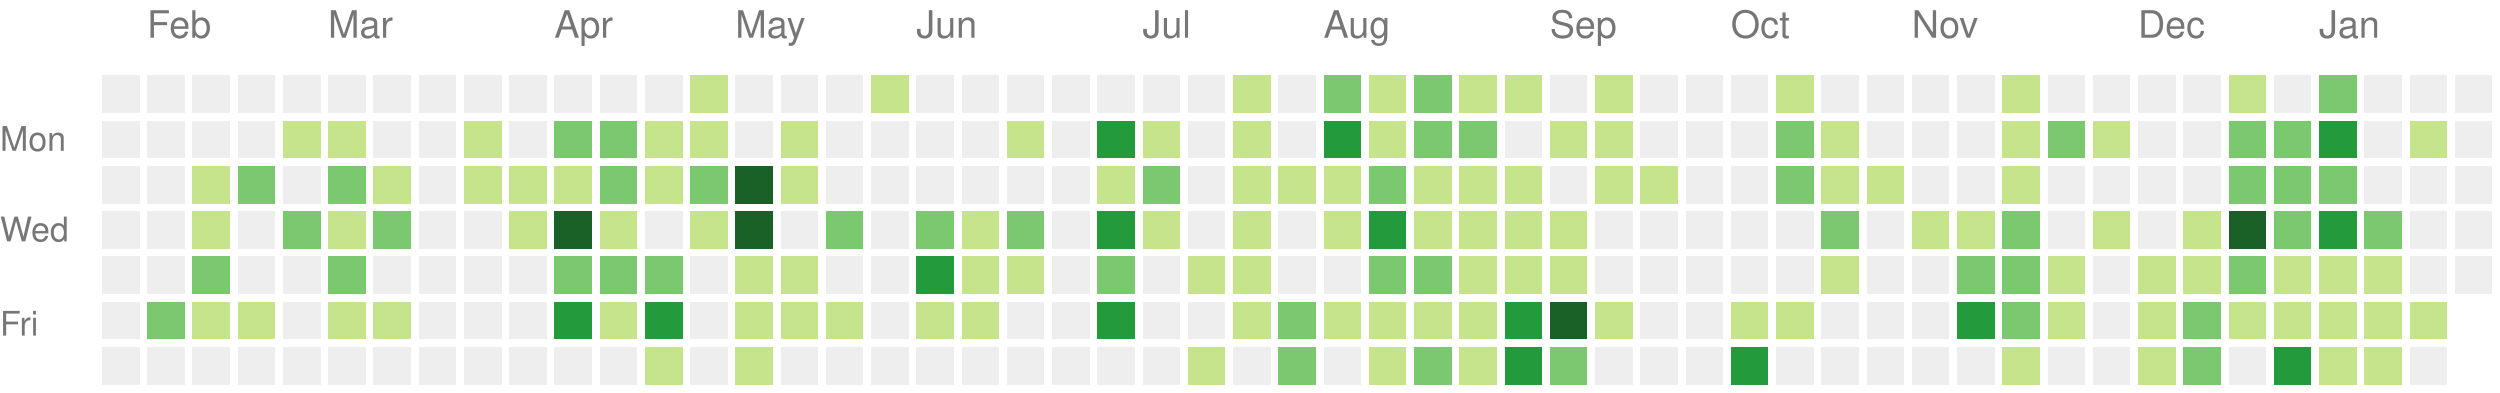
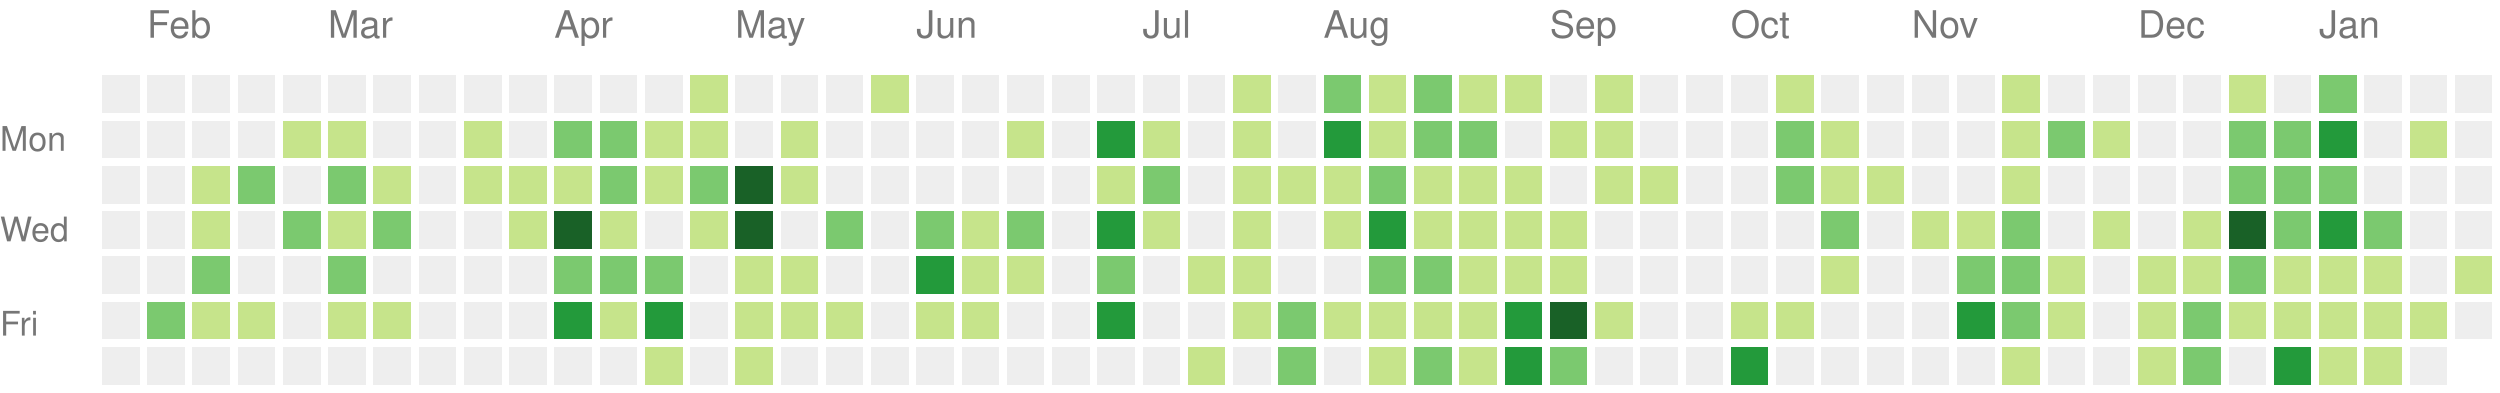
<svg xmlns="http://www.w3.org/2000/svg" version="1.1" width="663" height="104">
  <rect style="fill:#eeeeee;shape-rendering:crispedges;" data-score="0" data-date="2025-01-26" x="27" y="20" width="10" height="10" />
  <rect style="fill:#eeeeee;shape-rendering:crispedges;" data-score="0" data-date="2025-02-02" x="39" y="20" width="10" height="10" />
  <rect style="fill:#eeeeee;shape-rendering:crispedges;" data-score="0" data-date="2025-02-09" x="51" y="20" width="10" height="10" />
  <rect style="fill:#eeeeee;shape-rendering:crispedges;" data-score="0" data-date="2025-02-16" x="63" y="20" width="10" height="10" />
  <rect style="fill:#eeeeee;shape-rendering:crispedges;" data-score="0" data-date="2025-02-23" x="75" y="20" width="10" height="10" />
  <rect style="fill:#eeeeee;shape-rendering:crispedges;" data-score="0" data-date="2025-03-02" x="87" y="20" width="10" height="10" />
  <rect style="fill:#eeeeee;shape-rendering:crispedges;" data-score="0" data-date="2025-03-09" x="99" y="20" width="10" height="10" />
  <rect style="fill:#eeeeee;shape-rendering:crispedges;" data-score="0" data-date="2025-03-16" x="111" y="20" width="10" height="10" />
  <rect style="fill:#eeeeee;shape-rendering:crispedges;" data-score="0" data-date="2025-03-23" x="123" y="20" width="10" height="10" />
  <rect style="fill:#eeeeee;shape-rendering:crispedges;" data-score="0" data-date="2025-03-30" x="135" y="20" width="10" height="10" />
  <rect style="fill:#eeeeee;shape-rendering:crispedges;" data-score="0" data-date="2025-04-06" x="147" y="20" width="10" height="10" />
  <rect style="fill:#eeeeee;shape-rendering:crispedges;" data-score="0" data-date="2025-04-13" x="159" y="20" width="10" height="10" />
  <rect style="fill:#eeeeee;shape-rendering:crispedges;" data-score="0" data-date="2025-04-20" x="171" y="20" width="10" height="10" />
  <rect style="fill:#c6e48b;shape-rendering:crispedges;" data-score="1" data-date="2025-04-27" x="183" y="20" width="10" height="10" />
  <rect style="fill:#eeeeee;shape-rendering:crispedges;" data-score="0" data-date="2025-05-04" x="195" y="20" width="10" height="10" />
  <rect style="fill:#eeeeee;shape-rendering:crispedges;" data-score="0" data-date="2025-05-11" x="207" y="20" width="10" height="10" />
  <rect style="fill:#eeeeee;shape-rendering:crispedges;" data-score="0" data-date="2025-05-18" x="219" y="20" width="10" height="10" />
  <rect style="fill:#c6e48b;shape-rendering:crispedges;" data-score="1" data-date="2025-05-25" x="231" y="20" width="10" height="10" />
  <rect style="fill:#eeeeee;shape-rendering:crispedges;" data-score="0" data-date="2025-06-01" x="243" y="20" width="10" height="10" />
  <rect style="fill:#eeeeee;shape-rendering:crispedges;" data-score="0" data-date="2025-06-08" x="255" y="20" width="10" height="10" />
  <rect style="fill:#eeeeee;shape-rendering:crispedges;" data-score="0" data-date="2025-06-15" x="267" y="20" width="10" height="10" />
  <rect style="fill:#eeeeee;shape-rendering:crispedges;" data-score="0" data-date="2025-06-22" x="279" y="20" width="10" height="10" />
  <rect style="fill:#eeeeee;shape-rendering:crispedges;" data-score="0" data-date="2025-06-29" x="291" y="20" width="10" height="10" />
  <rect style="fill:#eeeeee;shape-rendering:crispedges;" data-score="0" data-date="2025-07-06" x="303" y="20" width="10" height="10" />
  <rect style="fill:#eeeeee;shape-rendering:crispedges;" data-score="0" data-date="2025-07-13" x="315" y="20" width="10" height="10" />
  <rect style="fill:#c6e48b;shape-rendering:crispedges;" data-score="1" data-date="2025-07-20" x="327" y="20" width="10" height="10" />
  <rect style="fill:#eeeeee;shape-rendering:crispedges;" data-score="0" data-date="2025-07-27" x="339" y="20" width="10" height="10" />
  <rect style="fill:#7bc96f;shape-rendering:crispedges;" data-score="2" data-date="2025-08-03" x="351" y="20" width="10" height="10" />
  <rect style="fill:#c6e48b;shape-rendering:crispedges;" data-score="1" data-date="2025-08-10" x="363" y="20" width="10" height="10" />
  <rect style="fill:#7bc96f;shape-rendering:crispedges;" data-score="2" data-date="2025-08-17" x="375" y="20" width="10" height="10" />
  <rect style="fill:#c6e48b;shape-rendering:crispedges;" data-score="1" data-date="2025-08-24" x="387" y="20" width="10" height="10" />
  <rect style="fill:#c6e48b;shape-rendering:crispedges;" data-score="1" data-date="2025-08-31" x="399" y="20" width="10" height="10" />
  <rect style="fill:#eeeeee;shape-rendering:crispedges;" data-score="0" data-date="2025-09-07" x="411" y="20" width="10" height="10" />
  <rect style="fill:#c6e48b;shape-rendering:crispedges;" data-score="1" data-date="2025-09-14" x="423" y="20" width="10" height="10" />
  <rect style="fill:#eeeeee;shape-rendering:crispedges;" data-score="0" data-date="2025-09-21" x="435" y="20" width="10" height="10" />
  <rect style="fill:#eeeeee;shape-rendering:crispedges;" data-score="0" data-date="2025-09-28" x="447" y="20" width="10" height="10" />
  <rect style="fill:#eeeeee;shape-rendering:crispedges;" data-score="0" data-date="2025-10-05" x="459" y="20" width="10" height="10" />
  <rect style="fill:#c6e48b;shape-rendering:crispedges;" data-score="1" data-date="2025-10-12" x="471" y="20" width="10" height="10" />
  <rect style="fill:#eeeeee;shape-rendering:crispedges;" data-score="0" data-date="2025-10-19" x="483" y="20" width="10" height="10" />
  <rect style="fill:#eeeeee;shape-rendering:crispedges;" data-score="0" data-date="2025-10-26" x="495" y="20" width="10" height="10" />
  <rect style="fill:#eeeeee;shape-rendering:crispedges;" data-score="0" data-date="2025-11-02" x="507" y="20" width="10" height="10" />
  <rect style="fill:#eeeeee;shape-rendering:crispedges;" data-score="0" data-date="2025-11-09" x="519" y="20" width="10" height="10" />
  <rect style="fill:#c6e48b;shape-rendering:crispedges;" data-score="1" data-date="2025-11-16" x="531" y="20" width="10" height="10" />
  <rect style="fill:#eeeeee;shape-rendering:crispedges;" data-score="0" data-date="2025-11-23" x="543" y="20" width="10" height="10" />
  <rect style="fill:#eeeeee;shape-rendering:crispedges;" data-score="0" data-date="2025-11-30" x="555" y="20" width="10" height="10" />
  <rect style="fill:#eeeeee;shape-rendering:crispedges;" data-score="0" data-date="2025-12-07" x="567" y="20" width="10" height="10" />
  <rect style="fill:#eeeeee;shape-rendering:crispedges;" data-score="0" data-date="2025-12-14" x="579" y="20" width="10" height="10" />
  <rect style="fill:#c6e48b;shape-rendering:crispedges;" data-score="1" data-date="2025-12-21" x="591" y="20" width="10" height="10" />
  <rect style="fill:#eeeeee;shape-rendering:crispedges;" data-score="0" data-date="2025-12-28" x="603" y="20" width="10" height="10" />
  <rect style="fill:#7bc96f;shape-rendering:crispedges;" data-score="2" data-date="2026-01-04" x="615" y="20" width="10" height="10" />
  <rect style="fill:#eeeeee;shape-rendering:crispedges;" data-score="0" data-date="2026-01-11" x="627" y="20" width="10" height="10" />
  <rect style="fill:#eeeeee;shape-rendering:crispedges;" data-score="0" data-date="2026-01-18" x="639" y="20" width="10" height="10" />
  <rect style="fill:#eeeeee;shape-rendering:crispedges;" data-score="0" data-date="2026-01-25" x="651" y="20" width="10" height="10" />
  <rect style="fill:#eeeeee;shape-rendering:crispedges;" data-score="0" data-date="2025-01-27" x="27" y="32" width="10" height="10" />
  <rect style="fill:#eeeeee;shape-rendering:crispedges;" data-score="0" data-date="2025-02-03" x="39" y="32" width="10" height="10" />
  <rect style="fill:#eeeeee;shape-rendering:crispedges;" data-score="0" data-date="2025-02-10" x="51" y="32" width="10" height="10" />
  <rect style="fill:#eeeeee;shape-rendering:crispedges;" data-score="0" data-date="2025-02-17" x="63" y="32" width="10" height="10" />
  <rect style="fill:#c6e48b;shape-rendering:crispedges;" data-score="1" data-date="2025-02-24" x="75" y="32" width="10" height="10" />
  <rect style="fill:#c6e48b;shape-rendering:crispedges;" data-score="1" data-date="2025-03-03" x="87" y="32" width="10" height="10" />
  <rect style="fill:#eeeeee;shape-rendering:crispedges;" data-score="0" data-date="2025-03-10" x="99" y="32" width="10" height="10" />
  <rect style="fill:#eeeeee;shape-rendering:crispedges;" data-score="0" data-date="2025-03-17" x="111" y="32" width="10" height="10" />
  <rect style="fill:#c6e48b;shape-rendering:crispedges;" data-score="1" data-date="2025-03-24" x="123" y="32" width="10" height="10" />
  <rect style="fill:#eeeeee;shape-rendering:crispedges;" data-score="0" data-date="2025-03-31" x="135" y="32" width="10" height="10" />
  <rect style="fill:#7bc96f;shape-rendering:crispedges;" data-score="2" data-date="2025-04-07" x="147" y="32" width="10" height="10" />
  <rect style="fill:#7bc96f;shape-rendering:crispedges;" data-score="2" data-date="2025-04-14" x="159" y="32" width="10" height="10" />
  <rect style="fill:#c6e48b;shape-rendering:crispedges;" data-score="1" data-date="2025-04-21" x="171" y="32" width="10" height="10" />
  <rect style="fill:#c6e48b;shape-rendering:crispedges;" data-score="1" data-date="2025-04-28" x="183" y="32" width="10" height="10" />
  <rect style="fill:#eeeeee;shape-rendering:crispedges;" data-score="0" data-date="2025-05-05" x="195" y="32" width="10" height="10" />
  <rect style="fill:#c6e48b;shape-rendering:crispedges;" data-score="1" data-date="2025-05-12" x="207" y="32" width="10" height="10" />
  <rect style="fill:#eeeeee;shape-rendering:crispedges;" data-score="0" data-date="2025-05-19" x="219" y="32" width="10" height="10" />
  <rect style="fill:#eeeeee;shape-rendering:crispedges;" data-score="0" data-date="2025-05-26" x="231" y="32" width="10" height="10" />
  <rect style="fill:#eeeeee;shape-rendering:crispedges;" data-score="0" data-date="2025-06-02" x="243" y="32" width="10" height="10" />
  <rect style="fill:#eeeeee;shape-rendering:crispedges;" data-score="0" data-date="2025-06-09" x="255" y="32" width="10" height="10" />
  <rect style="fill:#c6e48b;shape-rendering:crispedges;" data-score="1" data-date="2025-06-16" x="267" y="32" width="10" height="10" />
  <rect style="fill:#eeeeee;shape-rendering:crispedges;" data-score="0" data-date="2025-06-23" x="279" y="32" width="10" height="10" />
  <rect style="fill:#239a3b;shape-rendering:crispedges;" data-score="3" data-date="2025-06-30" x="291" y="32" width="10" height="10" />
  <rect style="fill:#c6e48b;shape-rendering:crispedges;" data-score="1" data-date="2025-07-07" x="303" y="32" width="10" height="10" />
  <rect style="fill:#eeeeee;shape-rendering:crispedges;" data-score="0" data-date="2025-07-14" x="315" y="32" width="10" height="10" />
  <rect style="fill:#c6e48b;shape-rendering:crispedges;" data-score="1" data-date="2025-07-21" x="327" y="32" width="10" height="10" />
  <rect style="fill:#eeeeee;shape-rendering:crispedges;" data-score="0" data-date="2025-07-28" x="339" y="32" width="10" height="10" />
  <rect style="fill:#239a3b;shape-rendering:crispedges;" data-score="3" data-date="2025-08-04" x="351" y="32" width="10" height="10" />
  <rect style="fill:#c6e48b;shape-rendering:crispedges;" data-score="1" data-date="2025-08-11" x="363" y="32" width="10" height="10" />
  <rect style="fill:#7bc96f;shape-rendering:crispedges;" data-score="2" data-date="2025-08-18" x="375" y="32" width="10" height="10" />
  <rect style="fill:#7bc96f;shape-rendering:crispedges;" data-score="2" data-date="2025-08-25" x="387" y="32" width="10" height="10" />
  <rect style="fill:#eeeeee;shape-rendering:crispedges;" data-score="0" data-date="2025-09-01" x="399" y="32" width="10" height="10" />
  <rect style="fill:#c6e48b;shape-rendering:crispedges;" data-score="1" data-date="2025-09-08" x="411" y="32" width="10" height="10" />
  <rect style="fill:#c6e48b;shape-rendering:crispedges;" data-score="1" data-date="2025-09-15" x="423" y="32" width="10" height="10" />
  <rect style="fill:#eeeeee;shape-rendering:crispedges;" data-score="0" data-date="2025-09-22" x="435" y="32" width="10" height="10" />
  <rect style="fill:#eeeeee;shape-rendering:crispedges;" data-score="0" data-date="2025-09-29" x="447" y="32" width="10" height="10" />
  <rect style="fill:#eeeeee;shape-rendering:crispedges;" data-score="0" data-date="2025-10-06" x="459" y="32" width="10" height="10" />
  <rect style="fill:#7bc96f;shape-rendering:crispedges;" data-score="2" data-date="2025-10-13" x="471" y="32" width="10" height="10" />
  <rect style="fill:#c6e48b;shape-rendering:crispedges;" data-score="1" data-date="2025-10-20" x="483" y="32" width="10" height="10" />
  <rect style="fill:#eeeeee;shape-rendering:crispedges;" data-score="0" data-date="2025-10-27" x="495" y="32" width="10" height="10" />
  <rect style="fill:#eeeeee;shape-rendering:crispedges;" data-score="0" data-date="2025-11-03" x="507" y="32" width="10" height="10" />
  <rect style="fill:#eeeeee;shape-rendering:crispedges;" data-score="0" data-date="2025-11-10" x="519" y="32" width="10" height="10" />
  <rect style="fill:#c6e48b;shape-rendering:crispedges;" data-score="1" data-date="2025-11-17" x="531" y="32" width="10" height="10" />
  <rect style="fill:#7bc96f;shape-rendering:crispedges;" data-score="2" data-date="2025-11-24" x="543" y="32" width="10" height="10" />
  <rect style="fill:#c6e48b;shape-rendering:crispedges;" data-score="1" data-date="2025-12-01" x="555" y="32" width="10" height="10" />
  <rect style="fill:#eeeeee;shape-rendering:crispedges;" data-score="0" data-date="2025-12-08" x="567" y="32" width="10" height="10" />
  <rect style="fill:#eeeeee;shape-rendering:crispedges;" data-score="0" data-date="2025-12-15" x="579" y="32" width="10" height="10" />
  <rect style="fill:#7bc96f;shape-rendering:crispedges;" data-score="2" data-date="2025-12-22" x="591" y="32" width="10" height="10" />
  <rect style="fill:#7bc96f;shape-rendering:crispedges;" data-score="2" data-date="2025-12-29" x="603" y="32" width="10" height="10" />
  <rect style="fill:#239a3b;shape-rendering:crispedges;" data-score="3" data-date="2026-01-05" x="615" y="32" width="10" height="10" />
  <rect style="fill:#eeeeee;shape-rendering:crispedges;" data-score="0" data-date="2026-01-12" x="627" y="32" width="10" height="10" />
  <rect style="fill:#c6e48b;shape-rendering:crispedges;" data-score="1" data-date="2026-01-19" x="639" y="32" width="10" height="10" />
  <rect style="fill:#eeeeee;shape-rendering:crispedges;" data-score="0" data-date="2026-01-26" x="651" y="32" width="10" height="10" />
  <rect style="fill:#eeeeee;shape-rendering:crispedges;" data-score="0" data-date="2025-01-28" x="27" y="44" width="10" height="10" />
  <rect style="fill:#eeeeee;shape-rendering:crispedges;" data-score="0" data-date="2025-02-04" x="39" y="44" width="10" height="10" />
  <rect style="fill:#c6e48b;shape-rendering:crispedges;" data-score="1" data-date="2025-02-11" x="51" y="44" width="10" height="10" />
  <rect style="fill:#7bc96f;shape-rendering:crispedges;" data-score="2" data-date="2025-02-18" x="63" y="44" width="10" height="10" />
  <rect style="fill:#eeeeee;shape-rendering:crispedges;" data-score="0" data-date="2025-02-25" x="75" y="44" width="10" height="10" />
  <rect style="fill:#7bc96f;shape-rendering:crispedges;" data-score="2" data-date="2025-03-04" x="87" y="44" width="10" height="10" />
  <rect style="fill:#c6e48b;shape-rendering:crispedges;" data-score="1" data-date="2025-03-11" x="99" y="44" width="10" height="10" />
  <rect style="fill:#eeeeee;shape-rendering:crispedges;" data-score="0" data-date="2025-03-18" x="111" y="44" width="10" height="10" />
  <rect style="fill:#c6e48b;shape-rendering:crispedges;" data-score="1" data-date="2025-03-25" x="123" y="44" width="10" height="10" />
  <rect style="fill:#c6e48b;shape-rendering:crispedges;" data-score="1" data-date="2025-04-01" x="135" y="44" width="10" height="10" />
  <rect style="fill:#c6e48b;shape-rendering:crispedges;" data-score="1" data-date="2025-04-08" x="147" y="44" width="10" height="10" />
  <rect style="fill:#7bc96f;shape-rendering:crispedges;" data-score="2" data-date="2025-04-15" x="159" y="44" width="10" height="10" />
  <rect style="fill:#c6e48b;shape-rendering:crispedges;" data-score="1" data-date="2025-04-22" x="171" y="44" width="10" height="10" />
  <rect style="fill:#7bc96f;shape-rendering:crispedges;" data-score="2" data-date="2025-04-29" x="183" y="44" width="10" height="10" />
  <rect style="fill:#196127;shape-rendering:crispedges;" data-score="4" data-date="2025-05-06" x="195" y="44" width="10" height="10" />
  <rect style="fill:#c6e48b;shape-rendering:crispedges;" data-score="1" data-date="2025-05-13" x="207" y="44" width="10" height="10" />
  <rect style="fill:#eeeeee;shape-rendering:crispedges;" data-score="0" data-date="2025-05-20" x="219" y="44" width="10" height="10" />
  <rect style="fill:#eeeeee;shape-rendering:crispedges;" data-score="0" data-date="2025-05-27" x="231" y="44" width="10" height="10" />
  <rect style="fill:#eeeeee;shape-rendering:crispedges;" data-score="0" data-date="2025-06-03" x="243" y="44" width="10" height="10" />
  <rect style="fill:#eeeeee;shape-rendering:crispedges;" data-score="0" data-date="2025-06-10" x="255" y="44" width="10" height="10" />
  <rect style="fill:#eeeeee;shape-rendering:crispedges;" data-score="0" data-date="2025-06-17" x="267" y="44" width="10" height="10" />
  <rect style="fill:#eeeeee;shape-rendering:crispedges;" data-score="0" data-date="2025-06-24" x="279" y="44" width="10" height="10" />
  <rect style="fill:#c6e48b;shape-rendering:crispedges;" data-score="1" data-date="2025-07-01" x="291" y="44" width="10" height="10" />
  <rect style="fill:#7bc96f;shape-rendering:crispedges;" data-score="2" data-date="2025-07-08" x="303" y="44" width="10" height="10" />
  <rect style="fill:#eeeeee;shape-rendering:crispedges;" data-score="0" data-date="2025-07-15" x="315" y="44" width="10" height="10" />
  <rect style="fill:#c6e48b;shape-rendering:crispedges;" data-score="1" data-date="2025-07-22" x="327" y="44" width="10" height="10" />
  <rect style="fill:#c6e48b;shape-rendering:crispedges;" data-score="1" data-date="2025-07-29" x="339" y="44" width="10" height="10" />
  <rect style="fill:#c6e48b;shape-rendering:crispedges;" data-score="1" data-date="2025-08-05" x="351" y="44" width="10" height="10" />
  <rect style="fill:#7bc96f;shape-rendering:crispedges;" data-score="2" data-date="2025-08-12" x="363" y="44" width="10" height="10" />
  <rect style="fill:#c6e48b;shape-rendering:crispedges;" data-score="1" data-date="2025-08-19" x="375" y="44" width="10" height="10" />
  <rect style="fill:#c6e48b;shape-rendering:crispedges;" data-score="1" data-date="2025-08-26" x="387" y="44" width="10" height="10" />
  <rect style="fill:#c6e48b;shape-rendering:crispedges;" data-score="1" data-date="2025-09-02" x="399" y="44" width="10" height="10" />
  <rect style="fill:#eeeeee;shape-rendering:crispedges;" data-score="0" data-date="2025-09-09" x="411" y="44" width="10" height="10" />
  <rect style="fill:#c6e48b;shape-rendering:crispedges;" data-score="1" data-date="2025-09-16" x="423" y="44" width="10" height="10" />
  <rect style="fill:#c6e48b;shape-rendering:crispedges;" data-score="1" data-date="2025-09-23" x="435" y="44" width="10" height="10" />
  <rect style="fill:#eeeeee;shape-rendering:crispedges;" data-score="0" data-date="2025-09-30" x="447" y="44" width="10" height="10" />
  <rect style="fill:#eeeeee;shape-rendering:crispedges;" data-score="0" data-date="2025-10-07" x="459" y="44" width="10" height="10" />
  <rect style="fill:#7bc96f;shape-rendering:crispedges;" data-score="2" data-date="2025-10-14" x="471" y="44" width="10" height="10" />
  <rect style="fill:#c6e48b;shape-rendering:crispedges;" data-score="1" data-date="2025-10-21" x="483" y="44" width="10" height="10" />
  <rect style="fill:#c6e48b;shape-rendering:crispedges;" data-score="1" data-date="2025-10-28" x="495" y="44" width="10" height="10" />
  <rect style="fill:#eeeeee;shape-rendering:crispedges;" data-score="0" data-date="2025-11-04" x="507" y="44" width="10" height="10" />
  <rect style="fill:#eeeeee;shape-rendering:crispedges;" data-score="0" data-date="2025-11-11" x="519" y="44" width="10" height="10" />
  <rect style="fill:#c6e48b;shape-rendering:crispedges;" data-score="1" data-date="2025-11-18" x="531" y="44" width="10" height="10" />
  <rect style="fill:#eeeeee;shape-rendering:crispedges;" data-score="0" data-date="2025-11-25" x="543" y="44" width="10" height="10" />
  <rect style="fill:#eeeeee;shape-rendering:crispedges;" data-score="0" data-date="2025-12-02" x="555" y="44" width="10" height="10" />
  <rect style="fill:#eeeeee;shape-rendering:crispedges;" data-score="0" data-date="2025-12-09" x="567" y="44" width="10" height="10" />
  <rect style="fill:#eeeeee;shape-rendering:crispedges;" data-score="0" data-date="2025-12-16" x="579" y="44" width="10" height="10" />
  <rect style="fill:#7bc96f;shape-rendering:crispedges;" data-score="2" data-date="2025-12-23" x="591" y="44" width="10" height="10" />
  <rect style="fill:#7bc96f;shape-rendering:crispedges;" data-score="2" data-date="2025-12-30" x="603" y="44" width="10" height="10" />
  <rect style="fill:#7bc96f;shape-rendering:crispedges;" data-score="2" data-date="2026-01-06" x="615" y="44" width="10" height="10" />
  <rect style="fill:#eeeeee;shape-rendering:crispedges;" data-score="0" data-date="2026-01-13" x="627" y="44" width="10" height="10" />
  <rect style="fill:#eeeeee;shape-rendering:crispedges;" data-score="0" data-date="2026-01-20" x="639" y="44" width="10" height="10" />
  <rect style="fill:#eeeeee;shape-rendering:crispedges;" data-score="0" data-date="2026-01-27" x="651" y="44" width="10" height="10" />
  <rect style="fill:#eeeeee;shape-rendering:crispedges;" data-score="0" data-date="2025-01-29" x="27" y="56" width="10" height="10" />
  <rect style="fill:#eeeeee;shape-rendering:crispedges;" data-score="0" data-date="2025-02-05" x="39" y="56" width="10" height="10" />
  <rect style="fill:#c6e48b;shape-rendering:crispedges;" data-score="1" data-date="2025-02-12" x="51" y="56" width="10" height="10" />
  <rect style="fill:#eeeeee;shape-rendering:crispedges;" data-score="0" data-date="2025-02-19" x="63" y="56" width="10" height="10" />
  <rect style="fill:#7bc96f;shape-rendering:crispedges;" data-score="2" data-date="2025-02-26" x="75" y="56" width="10" height="10" />
  <rect style="fill:#c6e48b;shape-rendering:crispedges;" data-score="1" data-date="2025-03-05" x="87" y="56" width="10" height="10" />
  <rect style="fill:#7bc96f;shape-rendering:crispedges;" data-score="2" data-date="2025-03-12" x="99" y="56" width="10" height="10" />
  <rect style="fill:#eeeeee;shape-rendering:crispedges;" data-score="0" data-date="2025-03-19" x="111" y="56" width="10" height="10" />
  <rect style="fill:#eeeeee;shape-rendering:crispedges;" data-score="0" data-date="2025-03-26" x="123" y="56" width="10" height="10" />
  <rect style="fill:#c6e48b;shape-rendering:crispedges;" data-score="1" data-date="2025-04-02" x="135" y="56" width="10" height="10" />
  <rect style="fill:#196127;shape-rendering:crispedges;" data-score="4" data-date="2025-04-09" x="147" y="56" width="10" height="10" />
  <rect style="fill:#c6e48b;shape-rendering:crispedges;" data-score="1" data-date="2025-04-16" x="159" y="56" width="10" height="10" />
  <rect style="fill:#eeeeee;shape-rendering:crispedges;" data-score="0" data-date="2025-04-23" x="171" y="56" width="10" height="10" />
  <rect style="fill:#c6e48b;shape-rendering:crispedges;" data-score="1" data-date="2025-04-30" x="183" y="56" width="10" height="10" />
  <rect style="fill:#196127;shape-rendering:crispedges;" data-score="4" data-date="2025-05-07" x="195" y="56" width="10" height="10" />
  <rect style="fill:#eeeeee;shape-rendering:crispedges;" data-score="0" data-date="2025-05-14" x="207" y="56" width="10" height="10" />
  <rect style="fill:#7bc96f;shape-rendering:crispedges;" data-score="2" data-date="2025-05-21" x="219" y="56" width="10" height="10" />
  <rect style="fill:#eeeeee;shape-rendering:crispedges;" data-score="0" data-date="2025-05-28" x="231" y="56" width="10" height="10" />
  <rect style="fill:#7bc96f;shape-rendering:crispedges;" data-score="2" data-date="2025-06-04" x="243" y="56" width="10" height="10" />
  <rect style="fill:#c6e48b;shape-rendering:crispedges;" data-score="1" data-date="2025-06-11" x="255" y="56" width="10" height="10" />
  <rect style="fill:#7bc96f;shape-rendering:crispedges;" data-score="2" data-date="2025-06-18" x="267" y="56" width="10" height="10" />
  <rect style="fill:#eeeeee;shape-rendering:crispedges;" data-score="0" data-date="2025-06-25" x="279" y="56" width="10" height="10" />
  <rect style="fill:#239a3b;shape-rendering:crispedges;" data-score="3" data-date="2025-07-02" x="291" y="56" width="10" height="10" />
  <rect style="fill:#c6e48b;shape-rendering:crispedges;" data-score="1" data-date="2025-07-09" x="303" y="56" width="10" height="10" />
  <rect style="fill:#eeeeee;shape-rendering:crispedges;" data-score="0" data-date="2025-07-16" x="315" y="56" width="10" height="10" />
  <rect style="fill:#c6e48b;shape-rendering:crispedges;" data-score="1" data-date="2025-07-23" x="327" y="56" width="10" height="10" />
  <rect style="fill:#eeeeee;shape-rendering:crispedges;" data-score="0" data-date="2025-07-30" x="339" y="56" width="10" height="10" />
  <rect style="fill:#c6e48b;shape-rendering:crispedges;" data-score="1" data-date="2025-08-06" x="351" y="56" width="10" height="10" />
  <rect style="fill:#239a3b;shape-rendering:crispedges;" data-score="3" data-date="2025-08-13" x="363" y="56" width="10" height="10" />
  <rect style="fill:#c6e48b;shape-rendering:crispedges;" data-score="1" data-date="2025-08-20" x="375" y="56" width="10" height="10" />
  <rect style="fill:#c6e48b;shape-rendering:crispedges;" data-score="1" data-date="2025-08-27" x="387" y="56" width="10" height="10" />
  <rect style="fill:#c6e48b;shape-rendering:crispedges;" data-score="1" data-date="2025-09-03" x="399" y="56" width="10" height="10" />
  <rect style="fill:#c6e48b;shape-rendering:crispedges;" data-score="1" data-date="2025-09-10" x="411" y="56" width="10" height="10" />
  <rect style="fill:#eeeeee;shape-rendering:crispedges;" data-score="0" data-date="2025-09-17" x="423" y="56" width="10" height="10" />
  <rect style="fill:#eeeeee;shape-rendering:crispedges;" data-score="0" data-date="2025-09-24" x="435" y="56" width="10" height="10" />
  <rect style="fill:#eeeeee;shape-rendering:crispedges;" data-score="0" data-date="2025-10-01" x="447" y="56" width="10" height="10" />
  <rect style="fill:#eeeeee;shape-rendering:crispedges;" data-score="0" data-date="2025-10-08" x="459" y="56" width="10" height="10" />
  <rect style="fill:#eeeeee;shape-rendering:crispedges;" data-score="0" data-date="2025-10-15" x="471" y="56" width="10" height="10" />
  <rect style="fill:#7bc96f;shape-rendering:crispedges;" data-score="2" data-date="2025-10-22" x="483" y="56" width="10" height="10" />
  <rect style="fill:#eeeeee;shape-rendering:crispedges;" data-score="0" data-date="2025-10-29" x="495" y="56" width="10" height="10" />
  <rect style="fill:#c6e48b;shape-rendering:crispedges;" data-score="1" data-date="2025-11-05" x="507" y="56" width="10" height="10" />
  <rect style="fill:#c6e48b;shape-rendering:crispedges;" data-score="1" data-date="2025-11-12" x="519" y="56" width="10" height="10" />
  <rect style="fill:#7bc96f;shape-rendering:crispedges;" data-score="2" data-date="2025-11-19" x="531" y="56" width="10" height="10" />
  <rect style="fill:#eeeeee;shape-rendering:crispedges;" data-score="0" data-date="2025-11-26" x="543" y="56" width="10" height="10" />
  <rect style="fill:#c6e48b;shape-rendering:crispedges;" data-score="1" data-date="2025-12-03" x="555" y="56" width="10" height="10" />
  <rect style="fill:#eeeeee;shape-rendering:crispedges;" data-score="0" data-date="2025-12-10" x="567" y="56" width="10" height="10" />
  <rect style="fill:#c6e48b;shape-rendering:crispedges;" data-score="1" data-date="2025-12-17" x="579" y="56" width="10" height="10" />
  <rect style="fill:#196127;shape-rendering:crispedges;" data-score="4" data-date="2025-12-24" x="591" y="56" width="10" height="10" />
  <rect style="fill:#7bc96f;shape-rendering:crispedges;" data-score="2" data-date="2025-12-31" x="603" y="56" width="10" height="10" />
  <rect style="fill:#239a3b;shape-rendering:crispedges;" data-score="3" data-date="2026-01-07" x="615" y="56" width="10" height="10" />
  <rect style="fill:#7bc96f;shape-rendering:crispedges;" data-score="2" data-date="2026-01-14" x="627" y="56" width="10" height="10" />
  <rect style="fill:#eeeeee;shape-rendering:crispedges;" data-score="0" data-date="2026-01-21" x="639" y="56" width="10" height="10" />
  <rect style="fill:#eeeeee;shape-rendering:crispedges;" data-score="0" data-date="2026-01-28" x="651" y="56" width="10" height="10" />
  <rect style="fill:#eeeeee;shape-rendering:crispedges;" data-score="0" data-date="2025-01-30" x="27" y="68" width="10" height="10" />
  <rect style="fill:#eeeeee;shape-rendering:crispedges;" data-score="0" data-date="2025-02-06" x="39" y="68" width="10" height="10" />
  <rect style="fill:#7bc96f;shape-rendering:crispedges;" data-score="2" data-date="2025-02-13" x="51" y="68" width="10" height="10" />
  <rect style="fill:#eeeeee;shape-rendering:crispedges;" data-score="0" data-date="2025-02-20" x="63" y="68" width="10" height="10" />
  <rect style="fill:#eeeeee;shape-rendering:crispedges;" data-score="0" data-date="2025-02-27" x="75" y="68" width="10" height="10" />
  <rect style="fill:#7bc96f;shape-rendering:crispedges;" data-score="2" data-date="2025-03-06" x="87" y="68" width="10" height="10" />
  <rect style="fill:#eeeeee;shape-rendering:crispedges;" data-score="0" data-date="2025-03-13" x="99" y="68" width="10" height="10" />
  <rect style="fill:#eeeeee;shape-rendering:crispedges;" data-score="0" data-date="2025-03-20" x="111" y="68" width="10" height="10" />
  <rect style="fill:#eeeeee;shape-rendering:crispedges;" data-score="0" data-date="2025-03-27" x="123" y="68" width="10" height="10" />
  <rect style="fill:#eeeeee;shape-rendering:crispedges;" data-score="0" data-date="2025-04-03" x="135" y="68" width="10" height="10" />
  <rect style="fill:#7bc96f;shape-rendering:crispedges;" data-score="2" data-date="2025-04-10" x="147" y="68" width="10" height="10" />
  <rect style="fill:#7bc96f;shape-rendering:crispedges;" data-score="2" data-date="2025-04-17" x="159" y="68" width="10" height="10" />
  <rect style="fill:#7bc96f;shape-rendering:crispedges;" data-score="2" data-date="2025-04-24" x="171" y="68" width="10" height="10" />
  <rect style="fill:#eeeeee;shape-rendering:crispedges;" data-score="0" data-date="2025-05-01" x="183" y="68" width="10" height="10" />
  <rect style="fill:#c6e48b;shape-rendering:crispedges;" data-score="1" data-date="2025-05-08" x="195" y="68" width="10" height="10" />
  <rect style="fill:#c6e48b;shape-rendering:crispedges;" data-score="1" data-date="2025-05-15" x="207" y="68" width="10" height="10" />
  <rect style="fill:#eeeeee;shape-rendering:crispedges;" data-score="0" data-date="2025-05-22" x="219" y="68" width="10" height="10" />
  <rect style="fill:#eeeeee;shape-rendering:crispedges;" data-score="0" data-date="2025-05-29" x="231" y="68" width="10" height="10" />
  <rect style="fill:#239a3b;shape-rendering:crispedges;" data-score="3" data-date="2025-06-05" x="243" y="68" width="10" height="10" />
  <rect style="fill:#c6e48b;shape-rendering:crispedges;" data-score="1" data-date="2025-06-12" x="255" y="68" width="10" height="10" />
  <rect style="fill:#c6e48b;shape-rendering:crispedges;" data-score="1" data-date="2025-06-19" x="267" y="68" width="10" height="10" />
  <rect style="fill:#eeeeee;shape-rendering:crispedges;" data-score="0" data-date="2025-06-26" x="279" y="68" width="10" height="10" />
  <rect style="fill:#7bc96f;shape-rendering:crispedges;" data-score="2" data-date="2025-07-03" x="291" y="68" width="10" height="10" />
  <rect style="fill:#eeeeee;shape-rendering:crispedges;" data-score="0" data-date="2025-07-10" x="303" y="68" width="10" height="10" />
  <rect style="fill:#c6e48b;shape-rendering:crispedges;" data-score="1" data-date="2025-07-17" x="315" y="68" width="10" height="10" />
  <rect style="fill:#c6e48b;shape-rendering:crispedges;" data-score="1" data-date="2025-07-24" x="327" y="68" width="10" height="10" />
  <rect style="fill:#eeeeee;shape-rendering:crispedges;" data-score="0" data-date="2025-07-31" x="339" y="68" width="10" height="10" />
  <rect style="fill:#eeeeee;shape-rendering:crispedges;" data-score="0" data-date="2025-08-07" x="351" y="68" width="10" height="10" />
  <rect style="fill:#7bc96f;shape-rendering:crispedges;" data-score="2" data-date="2025-08-14" x="363" y="68" width="10" height="10" />
  <rect style="fill:#7bc96f;shape-rendering:crispedges;" data-score="2" data-date="2025-08-21" x="375" y="68" width="10" height="10" />
  <rect style="fill:#c6e48b;shape-rendering:crispedges;" data-score="1" data-date="2025-08-28" x="387" y="68" width="10" height="10" />
  <rect style="fill:#c6e48b;shape-rendering:crispedges;" data-score="1" data-date="2025-09-04" x="399" y="68" width="10" height="10" />
  <rect style="fill:#c6e48b;shape-rendering:crispedges;" data-score="1" data-date="2025-09-11" x="411" y="68" width="10" height="10" />
  <rect style="fill:#eeeeee;shape-rendering:crispedges;" data-score="0" data-date="2025-09-18" x="423" y="68" width="10" height="10" />
  <rect style="fill:#eeeeee;shape-rendering:crispedges;" data-score="0" data-date="2025-09-25" x="435" y="68" width="10" height="10" />
  <rect style="fill:#eeeeee;shape-rendering:crispedges;" data-score="0" data-date="2025-10-02" x="447" y="68" width="10" height="10" />
  <rect style="fill:#eeeeee;shape-rendering:crispedges;" data-score="0" data-date="2025-10-09" x="459" y="68" width="10" height="10" />
  <rect style="fill:#eeeeee;shape-rendering:crispedges;" data-score="0" data-date="2025-10-16" x="471" y="68" width="10" height="10" />
  <rect style="fill:#c6e48b;shape-rendering:crispedges;" data-score="1" data-date="2025-10-23" x="483" y="68" width="10" height="10" />
  <rect style="fill:#eeeeee;shape-rendering:crispedges;" data-score="0" data-date="2025-10-30" x="495" y="68" width="10" height="10" />
  <rect style="fill:#eeeeee;shape-rendering:crispedges;" data-score="0" data-date="2025-11-06" x="507" y="68" width="10" height="10" />
  <rect style="fill:#7bc96f;shape-rendering:crispedges;" data-score="2" data-date="2025-11-13" x="519" y="68" width="10" height="10" />
  <rect style="fill:#7bc96f;shape-rendering:crispedges;" data-score="2" data-date="2025-11-20" x="531" y="68" width="10" height="10" />
  <rect style="fill:#c6e48b;shape-rendering:crispedges;" data-score="1" data-date="2025-11-27" x="543" y="68" width="10" height="10" />
  <rect style="fill:#eeeeee;shape-rendering:crispedges;" data-score="0" data-date="2025-12-04" x="555" y="68" width="10" height="10" />
  <rect style="fill:#c6e48b;shape-rendering:crispedges;" data-score="1" data-date="2025-12-11" x="567" y="68" width="10" height="10" />
  <rect style="fill:#c6e48b;shape-rendering:crispedges;" data-score="1" data-date="2025-12-18" x="579" y="68" width="10" height="10" />
  <rect style="fill:#7bc96f;shape-rendering:crispedges;" data-score="2" data-date="2025-12-25" x="591" y="68" width="10" height="10" />
  <rect style="fill:#c6e48b;shape-rendering:crispedges;" data-score="1" data-date="2026-01-01" x="603" y="68" width="10" height="10" />
  <rect style="fill:#c6e48b;shape-rendering:crispedges;" data-score="1" data-date="2026-01-08" x="615" y="68" width="10" height="10" />
  <rect style="fill:#c6e48b;shape-rendering:crispedges;" data-score="1" data-date="2026-01-15" x="627" y="68" width="10" height="10" />
  <rect style="fill:#eeeeee;shape-rendering:crispedges;" data-score="0" data-date="2026-01-22" x="639" y="68" width="10" height="10" />
-   <rect style="fill:#eeeeee;shape-rendering:crispedges;" data-score="0" data-date="2026-01-29" x="651" y="68" width="10" height="10" />
+   <rect style="fill:#c6e48b;shape-rendering:crispedges;" data-score="1" data-date="2026-01-29" x="651" y="68" width="10" height="10" />
  <rect style="fill:#eeeeee;shape-rendering:crispedges;" data-score="0" data-date="2025-01-31" x="27" y="80" width="10" height="10" />
  <rect style="fill:#7bc96f;shape-rendering:crispedges;" data-score="2" data-date="2025-02-07" x="39" y="80" width="10" height="10" />
  <rect style="fill:#c6e48b;shape-rendering:crispedges;" data-score="1" data-date="2025-02-14" x="51" y="80" width="10" height="10" />
  <rect style="fill:#c6e48b;shape-rendering:crispedges;" data-score="1" data-date="2025-02-21" x="63" y="80" width="10" height="10" />
  <rect style="fill:#eeeeee;shape-rendering:crispedges;" data-score="0" data-date="2025-02-28" x="75" y="80" width="10" height="10" />
  <rect style="fill:#c6e48b;shape-rendering:crispedges;" data-score="1" data-date="2025-03-07" x="87" y="80" width="10" height="10" />
  <rect style="fill:#c6e48b;shape-rendering:crispedges;" data-score="1" data-date="2025-03-14" x="99" y="80" width="10" height="10" />
  <rect style="fill:#eeeeee;shape-rendering:crispedges;" data-score="0" data-date="2025-03-21" x="111" y="80" width="10" height="10" />
  <rect style="fill:#eeeeee;shape-rendering:crispedges;" data-score="0" data-date="2025-03-28" x="123" y="80" width="10" height="10" />
  <rect style="fill:#eeeeee;shape-rendering:crispedges;" data-score="0" data-date="2025-04-04" x="135" y="80" width="10" height="10" />
  <rect style="fill:#239a3b;shape-rendering:crispedges;" data-score="3" data-date="2025-04-11" x="147" y="80" width="10" height="10" />
  <rect style="fill:#c6e48b;shape-rendering:crispedges;" data-score="1" data-date="2025-04-18" x="159" y="80" width="10" height="10" />
  <rect style="fill:#239a3b;shape-rendering:crispedges;" data-score="3" data-date="2025-04-25" x="171" y="80" width="10" height="10" />
  <rect style="fill:#eeeeee;shape-rendering:crispedges;" data-score="0" data-date="2025-05-02" x="183" y="80" width="10" height="10" />
  <rect style="fill:#c6e48b;shape-rendering:crispedges;" data-score="1" data-date="2025-05-09" x="195" y="80" width="10" height="10" />
  <rect style="fill:#c6e48b;shape-rendering:crispedges;" data-score="1" data-date="2025-05-16" x="207" y="80" width="10" height="10" />
  <rect style="fill:#c6e48b;shape-rendering:crispedges;" data-score="1" data-date="2025-05-23" x="219" y="80" width="10" height="10" />
  <rect style="fill:#eeeeee;shape-rendering:crispedges;" data-score="0" data-date="2025-05-30" x="231" y="80" width="10" height="10" />
  <rect style="fill:#c6e48b;shape-rendering:crispedges;" data-score="1" data-date="2025-06-06" x="243" y="80" width="10" height="10" />
  <rect style="fill:#c6e48b;shape-rendering:crispedges;" data-score="1" data-date="2025-06-13" x="255" y="80" width="10" height="10" />
  <rect style="fill:#eeeeee;shape-rendering:crispedges;" data-score="0" data-date="2025-06-20" x="267" y="80" width="10" height="10" />
  <rect style="fill:#eeeeee;shape-rendering:crispedges;" data-score="0" data-date="2025-06-27" x="279" y="80" width="10" height="10" />
  <rect style="fill:#239a3b;shape-rendering:crispedges;" data-score="3" data-date="2025-07-04" x="291" y="80" width="10" height="10" />
  <rect style="fill:#eeeeee;shape-rendering:crispedges;" data-score="0" data-date="2025-07-11" x="303" y="80" width="10" height="10" />
  <rect style="fill:#eeeeee;shape-rendering:crispedges;" data-score="0" data-date="2025-07-18" x="315" y="80" width="10" height="10" />
  <rect style="fill:#c6e48b;shape-rendering:crispedges;" data-score="1" data-date="2025-07-25" x="327" y="80" width="10" height="10" />
  <rect style="fill:#7bc96f;shape-rendering:crispedges;" data-score="2" data-date="2025-08-01" x="339" y="80" width="10" height="10" />
  <rect style="fill:#c6e48b;shape-rendering:crispedges;" data-score="1" data-date="2025-08-08" x="351" y="80" width="10" height="10" />
  <rect style="fill:#c6e48b;shape-rendering:crispedges;" data-score="1" data-date="2025-08-15" x="363" y="80" width="10" height="10" />
  <rect style="fill:#c6e48b;shape-rendering:crispedges;" data-score="1" data-date="2025-08-22" x="375" y="80" width="10" height="10" />
  <rect style="fill:#c6e48b;shape-rendering:crispedges;" data-score="1" data-date="2025-08-29" x="387" y="80" width="10" height="10" />
  <rect style="fill:#239a3b;shape-rendering:crispedges;" data-score="3" data-date="2025-09-05" x="399" y="80" width="10" height="10" />
  <rect style="fill:#196127;shape-rendering:crispedges;" data-score="4" data-date="2025-09-12" x="411" y="80" width="10" height="10" />
  <rect style="fill:#c6e48b;shape-rendering:crispedges;" data-score="1" data-date="2025-09-19" x="423" y="80" width="10" height="10" />
  <rect style="fill:#eeeeee;shape-rendering:crispedges;" data-score="0" data-date="2025-09-26" x="435" y="80" width="10" height="10" />
  <rect style="fill:#eeeeee;shape-rendering:crispedges;" data-score="0" data-date="2025-10-03" x="447" y="80" width="10" height="10" />
  <rect style="fill:#c6e48b;shape-rendering:crispedges;" data-score="1" data-date="2025-10-10" x="459" y="80" width="10" height="10" />
  <rect style="fill:#c6e48b;shape-rendering:crispedges;" data-score="1" data-date="2025-10-17" x="471" y="80" width="10" height="10" />
  <rect style="fill:#eeeeee;shape-rendering:crispedges;" data-score="0" data-date="2025-10-24" x="483" y="80" width="10" height="10" />
  <rect style="fill:#eeeeee;shape-rendering:crispedges;" data-score="0" data-date="2025-10-31" x="495" y="80" width="10" height="10" />
  <rect style="fill:#eeeeee;shape-rendering:crispedges;" data-score="0" data-date="2025-11-07" x="507" y="80" width="10" height="10" />
  <rect style="fill:#239a3b;shape-rendering:crispedges;" data-score="3" data-date="2025-11-14" x="519" y="80" width="10" height="10" />
  <rect style="fill:#7bc96f;shape-rendering:crispedges;" data-score="2" data-date="2025-11-21" x="531" y="80" width="10" height="10" />
  <rect style="fill:#c6e48b;shape-rendering:crispedges;" data-score="1" data-date="2025-11-28" x="543" y="80" width="10" height="10" />
  <rect style="fill:#eeeeee;shape-rendering:crispedges;" data-score="0" data-date="2025-12-05" x="555" y="80" width="10" height="10" />
  <rect style="fill:#c6e48b;shape-rendering:crispedges;" data-score="1" data-date="2025-12-12" x="567" y="80" width="10" height="10" />
  <rect style="fill:#7bc96f;shape-rendering:crispedges;" data-score="2" data-date="2025-12-19" x="579" y="80" width="10" height="10" />
  <rect style="fill:#c6e48b;shape-rendering:crispedges;" data-score="1" data-date="2025-12-26" x="591" y="80" width="10" height="10" />
  <rect style="fill:#c6e48b;shape-rendering:crispedges;" data-score="1" data-date="2026-01-02" x="603" y="80" width="10" height="10" />
  <rect style="fill:#c6e48b;shape-rendering:crispedges;" data-score="1" data-date="2026-01-09" x="615" y="80" width="10" height="10" />
  <rect style="fill:#c6e48b;shape-rendering:crispedges;" data-score="1" data-date="2026-01-16" x="627" y="80" width="10" height="10" />
  <rect style="fill:#c6e48b;shape-rendering:crispedges;" data-score="1" data-date="2026-01-23" x="639" y="80" width="10" height="10" />
+   <rect style="fill:#eeeeee;shape-rendering:crispedges;" data-score="0" data-date="2026-01-30" x="651" y="80" width="10" height="10" />
  <rect style="fill:#eeeeee;shape-rendering:crispedges;" data-score="0" data-date="2025-02-01" x="27" y="92" width="10" height="10" />
  <rect style="fill:#eeeeee;shape-rendering:crispedges;" data-score="0" data-date="2025-02-08" x="39" y="92" width="10" height="10" />
  <rect style="fill:#eeeeee;shape-rendering:crispedges;" data-score="0" data-date="2025-02-15" x="51" y="92" width="10" height="10" />
  <rect style="fill:#eeeeee;shape-rendering:crispedges;" data-score="0" data-date="2025-02-22" x="63" y="92" width="10" height="10" />
  <rect style="fill:#eeeeee;shape-rendering:crispedges;" data-score="0" data-date="2025-03-01" x="75" y="92" width="10" height="10" />
  <rect style="fill:#eeeeee;shape-rendering:crispedges;" data-score="0" data-date="2025-03-08" x="87" y="92" width="10" height="10" />
  <rect style="fill:#eeeeee;shape-rendering:crispedges;" data-score="0" data-date="2025-03-15" x="99" y="92" width="10" height="10" />
  <rect style="fill:#eeeeee;shape-rendering:crispedges;" data-score="0" data-date="2025-03-22" x="111" y="92" width="10" height="10" />
  <rect style="fill:#eeeeee;shape-rendering:crispedges;" data-score="0" data-date="2025-03-29" x="123" y="92" width="10" height="10" />
  <rect style="fill:#eeeeee;shape-rendering:crispedges;" data-score="0" data-date="2025-04-05" x="135" y="92" width="10" height="10" />
  <rect style="fill:#eeeeee;shape-rendering:crispedges;" data-score="0" data-date="2025-04-12" x="147" y="92" width="10" height="10" />
  <rect style="fill:#eeeeee;shape-rendering:crispedges;" data-score="0" data-date="2025-04-19" x="159" y="92" width="10" height="10" />
  <rect style="fill:#c6e48b;shape-rendering:crispedges;" data-score="1" data-date="2025-04-26" x="171" y="92" width="10" height="10" />
  <rect style="fill:#eeeeee;shape-rendering:crispedges;" data-score="0" data-date="2025-05-03" x="183" y="92" width="10" height="10" />
  <rect style="fill:#c6e48b;shape-rendering:crispedges;" data-score="1" data-date="2025-05-10" x="195" y="92" width="10" height="10" />
  <rect style="fill:#eeeeee;shape-rendering:crispedges;" data-score="0" data-date="2025-05-17" x="207" y="92" width="10" height="10" />
  <rect style="fill:#eeeeee;shape-rendering:crispedges;" data-score="0" data-date="2025-05-24" x="219" y="92" width="10" height="10" />
  <rect style="fill:#eeeeee;shape-rendering:crispedges;" data-score="0" data-date="2025-05-31" x="231" y="92" width="10" height="10" />
  <rect style="fill:#eeeeee;shape-rendering:crispedges;" data-score="0" data-date="2025-06-07" x="243" y="92" width="10" height="10" />
  <rect style="fill:#eeeeee;shape-rendering:crispedges;" data-score="0" data-date="2025-06-14" x="255" y="92" width="10" height="10" />
  <rect style="fill:#eeeeee;shape-rendering:crispedges;" data-score="0" data-date="2025-06-21" x="267" y="92" width="10" height="10" />
  <rect style="fill:#eeeeee;shape-rendering:crispedges;" data-score="0" data-date="2025-06-28" x="279" y="92" width="10" height="10" />
  <rect style="fill:#eeeeee;shape-rendering:crispedges;" data-score="0" data-date="2025-07-05" x="291" y="92" width="10" height="10" />
  <rect style="fill:#eeeeee;shape-rendering:crispedges;" data-score="0" data-date="2025-07-12" x="303" y="92" width="10" height="10" />
  <rect style="fill:#c6e48b;shape-rendering:crispedges;" data-score="1" data-date="2025-07-19" x="315" y="92" width="10" height="10" />
  <rect style="fill:#eeeeee;shape-rendering:crispedges;" data-score="0" data-date="2025-07-26" x="327" y="92" width="10" height="10" />
  <rect style="fill:#7bc96f;shape-rendering:crispedges;" data-score="2" data-date="2025-08-02" x="339" y="92" width="10" height="10" />
  <rect style="fill:#eeeeee;shape-rendering:crispedges;" data-score="0" data-date="2025-08-09" x="351" y="92" width="10" height="10" />
  <rect style="fill:#c6e48b;shape-rendering:crispedges;" data-score="1" data-date="2025-08-16" x="363" y="92" width="10" height="10" />
  <rect style="fill:#7bc96f;shape-rendering:crispedges;" data-score="2" data-date="2025-08-23" x="375" y="92" width="10" height="10" />
  <rect style="fill:#c6e48b;shape-rendering:crispedges;" data-score="1" data-date="2025-08-30" x="387" y="92" width="10" height="10" />
  <rect style="fill:#239a3b;shape-rendering:crispedges;" data-score="3" data-date="2025-09-06" x="399" y="92" width="10" height="10" />
  <rect style="fill:#7bc96f;shape-rendering:crispedges;" data-score="2" data-date="2025-09-13" x="411" y="92" width="10" height="10" />
  <rect style="fill:#eeeeee;shape-rendering:crispedges;" data-score="0" data-date="2025-09-20" x="423" y="92" width="10" height="10" />
  <rect style="fill:#eeeeee;shape-rendering:crispedges;" data-score="0" data-date="2025-09-27" x="435" y="92" width="10" height="10" />
  <rect style="fill:#eeeeee;shape-rendering:crispedges;" data-score="0" data-date="2025-10-04" x="447" y="92" width="10" height="10" />
  <rect style="fill:#239a3b;shape-rendering:crispedges;" data-score="3" data-date="2025-10-11" x="459" y="92" width="10" height="10" />
  <rect style="fill:#eeeeee;shape-rendering:crispedges;" data-score="0" data-date="2025-10-18" x="471" y="92" width="10" height="10" />
  <rect style="fill:#eeeeee;shape-rendering:crispedges;" data-score="0" data-date="2025-10-25" x="483" y="92" width="10" height="10" />
  <rect style="fill:#eeeeee;shape-rendering:crispedges;" data-score="0" data-date="2025-11-01" x="495" y="92" width="10" height="10" />
  <rect style="fill:#eeeeee;shape-rendering:crispedges;" data-score="0" data-date="2025-11-08" x="507" y="92" width="10" height="10" />
  <rect style="fill:#eeeeee;shape-rendering:crispedges;" data-score="0" data-date="2025-11-15" x="519" y="92" width="10" height="10" />
  <rect style="fill:#c6e48b;shape-rendering:crispedges;" data-score="1" data-date="2025-11-22" x="531" y="92" width="10" height="10" />
  <rect style="fill:#eeeeee;shape-rendering:crispedges;" data-score="0" data-date="2025-11-29" x="543" y="92" width="10" height="10" />
  <rect style="fill:#eeeeee;shape-rendering:crispedges;" data-score="0" data-date="2025-12-06" x="555" y="92" width="10" height="10" />
  <rect style="fill:#c6e48b;shape-rendering:crispedges;" data-score="1" data-date="2025-12-13" x="567" y="92" width="10" height="10" />
  <rect style="fill:#7bc96f;shape-rendering:crispedges;" data-score="2" data-date="2025-12-20" x="579" y="92" width="10" height="10" />
  <rect style="fill:#eeeeee;shape-rendering:crispedges;" data-score="0" data-date="2025-12-27" x="591" y="92" width="10" height="10" />
  <rect style="fill:#239a3b;shape-rendering:crispedges;" data-score="3" data-date="2026-01-03" x="603" y="92" width="10" height="10" />
  <rect style="fill:#c6e48b;shape-rendering:crispedges;" data-score="1" data-date="2026-01-10" x="615" y="92" width="10" height="10" />
  <rect style="fill:#c6e48b;shape-rendering:crispedges;" data-score="1" data-date="2026-01-17" x="627" y="92" width="10" height="10" />
  <rect style="fill:#eeeeee;shape-rendering:crispedges;" data-score="0" data-date="2026-01-24" x="639" y="92" width="10" height="10" />
  <text style="fill:#767676;text-anchor:start;text-align:center;font-family:-apple-system, BlinkMacSystemFont, 'Segoe UI', Helvetica, Arial, sans-serif, 'Apple Color Emoji', 'Segoe UI Emoji', 'Segoe UI Symbol';white-space:nowrap;font-size:9px;display:none;" x="0" y="28">Sun</text>
  <text style="fill:#767676;text-anchor:start;text-align:center;font-family:-apple-system, BlinkMacSystemFont, 'Segoe UI', Helvetica, Arial, sans-serif, 'Apple Color Emoji', 'Segoe UI Emoji', 'Segoe UI Symbol';white-space:nowrap;font-size:9px;" x="0" y="40">Mon</text>
  <text style="fill:#767676;text-anchor:start;text-align:center;font-family:-apple-system, BlinkMacSystemFont, 'Segoe UI', Helvetica, Arial, sans-serif, 'Apple Color Emoji', 'Segoe UI Emoji', 'Segoe UI Symbol';white-space:nowrap;font-size:9px;display:none;" x="0" y="52">Tue</text>
  <text style="fill:#767676;text-anchor:start;text-align:center;font-family:-apple-system, BlinkMacSystemFont, 'Segoe UI', Helvetica, Arial, sans-serif, 'Apple Color Emoji', 'Segoe UI Emoji', 'Segoe UI Symbol';white-space:nowrap;font-size:9px;" x="0" y="64">Wed</text>
  <text style="fill:#767676;text-anchor:start;text-align:center;font-family:-apple-system, BlinkMacSystemFont, 'Segoe UI', Helvetica, Arial, sans-serif, 'Apple Color Emoji', 'Segoe UI Emoji', 'Segoe UI Symbol';white-space:nowrap;font-size:9px;display:none;" x="0" y="77">Thu</text>
  <text style="fill:#767676;text-anchor:start;text-align:center;font-family:-apple-system, BlinkMacSystemFont, 'Segoe UI', Helvetica, Arial, sans-serif, 'Apple Color Emoji', 'Segoe UI Emoji', 'Segoe UI Symbol';white-space:nowrap;font-size:9px;" x="0" y="89">Fri</text>
  <text style="fill:#767676;text-anchor:start;text-align:center;font-family:-apple-system, BlinkMacSystemFont, 'Segoe UI', Helvetica, Arial, sans-serif, 'Apple Color Emoji', 'Segoe UI Emoji', 'Segoe UI Symbol';white-space:nowrap;font-size:9px;display:none;" x="0" y="101">Sat</text>
  <text style="fill:#767676;text-anchor:start;text-align:center;font-family:-apple-system, BlinkMacSystemFont, 'Segoe UI', Helvetica, Arial, sans-serif, 'Apple Color Emoji', 'Segoe UI Emoji', 'Segoe UI Symbol';white-space:nowrap;font-size:10px;" x="39" y="10">Feb</text>
  <text style="fill:#767676;text-anchor:start;text-align:center;font-family:-apple-system, BlinkMacSystemFont, 'Segoe UI', Helvetica, Arial, sans-serif, 'Apple Color Emoji', 'Segoe UI Emoji', 'Segoe UI Symbol';white-space:nowrap;font-size:10px;" x="87" y="10">Mar</text>
  <text style="fill:#767676;text-anchor:start;text-align:center;font-family:-apple-system, BlinkMacSystemFont, 'Segoe UI', Helvetica, Arial, sans-serif, 'Apple Color Emoji', 'Segoe UI Emoji', 'Segoe UI Symbol';white-space:nowrap;font-size:10px;" x="147" y="10">Apr</text>
  <text style="fill:#767676;text-anchor:start;text-align:center;font-family:-apple-system, BlinkMacSystemFont, 'Segoe UI', Helvetica, Arial, sans-serif, 'Apple Color Emoji', 'Segoe UI Emoji', 'Segoe UI Symbol';white-space:nowrap;font-size:10px;" x="195" y="10">May</text>
  <text style="fill:#767676;text-anchor:start;text-align:center;font-family:-apple-system, BlinkMacSystemFont, 'Segoe UI', Helvetica, Arial, sans-serif, 'Apple Color Emoji', 'Segoe UI Emoji', 'Segoe UI Symbol';white-space:nowrap;font-size:10px;" x="243" y="10">Jun</text>
  <text style="fill:#767676;text-anchor:start;text-align:center;font-family:-apple-system, BlinkMacSystemFont, 'Segoe UI', Helvetica, Arial, sans-serif, 'Apple Color Emoji', 'Segoe UI Emoji', 'Segoe UI Symbol';white-space:nowrap;font-size:10px;" x="303" y="10">Jul</text>
  <text style="fill:#767676;text-anchor:start;text-align:center;font-family:-apple-system, BlinkMacSystemFont, 'Segoe UI', Helvetica, Arial, sans-serif, 'Apple Color Emoji', 'Segoe UI Emoji', 'Segoe UI Symbol';white-space:nowrap;font-size:10px;" x="351" y="10">Aug</text>
  <text style="fill:#767676;text-anchor:start;text-align:center;font-family:-apple-system, BlinkMacSystemFont, 'Segoe UI', Helvetica, Arial, sans-serif, 'Apple Color Emoji', 'Segoe UI Emoji', 'Segoe UI Symbol';white-space:nowrap;font-size:10px;" x="411" y="10">Sep</text>
  <text style="fill:#767676;text-anchor:start;text-align:center;font-family:-apple-system, BlinkMacSystemFont, 'Segoe UI', Helvetica, Arial, sans-serif, 'Apple Color Emoji', 'Segoe UI Emoji', 'Segoe UI Symbol';white-space:nowrap;font-size:10px;" x="459" y="10">Oct</text>
  <text style="fill:#767676;text-anchor:start;text-align:center;font-family:-apple-system, BlinkMacSystemFont, 'Segoe UI', Helvetica, Arial, sans-serif, 'Apple Color Emoji', 'Segoe UI Emoji', 'Segoe UI Symbol';white-space:nowrap;font-size:10px;" x="507" y="10">Nov</text>
  <text style="fill:#767676;text-anchor:start;text-align:center;font-family:-apple-system, BlinkMacSystemFont, 'Segoe UI', Helvetica, Arial, sans-serif, 'Apple Color Emoji', 'Segoe UI Emoji', 'Segoe UI Symbol';white-space:nowrap;font-size:10px;" x="567" y="10">Dec</text>
  <text style="fill:#767676;text-anchor:start;text-align:center;font-family:-apple-system, BlinkMacSystemFont, 'Segoe UI', Helvetica, Arial, sans-serif, 'Apple Color Emoji', 'Segoe UI Emoji', 'Segoe UI Symbol';white-space:nowrap;font-size:10px;" x="615" y="10">Jan</text>
</svg>
